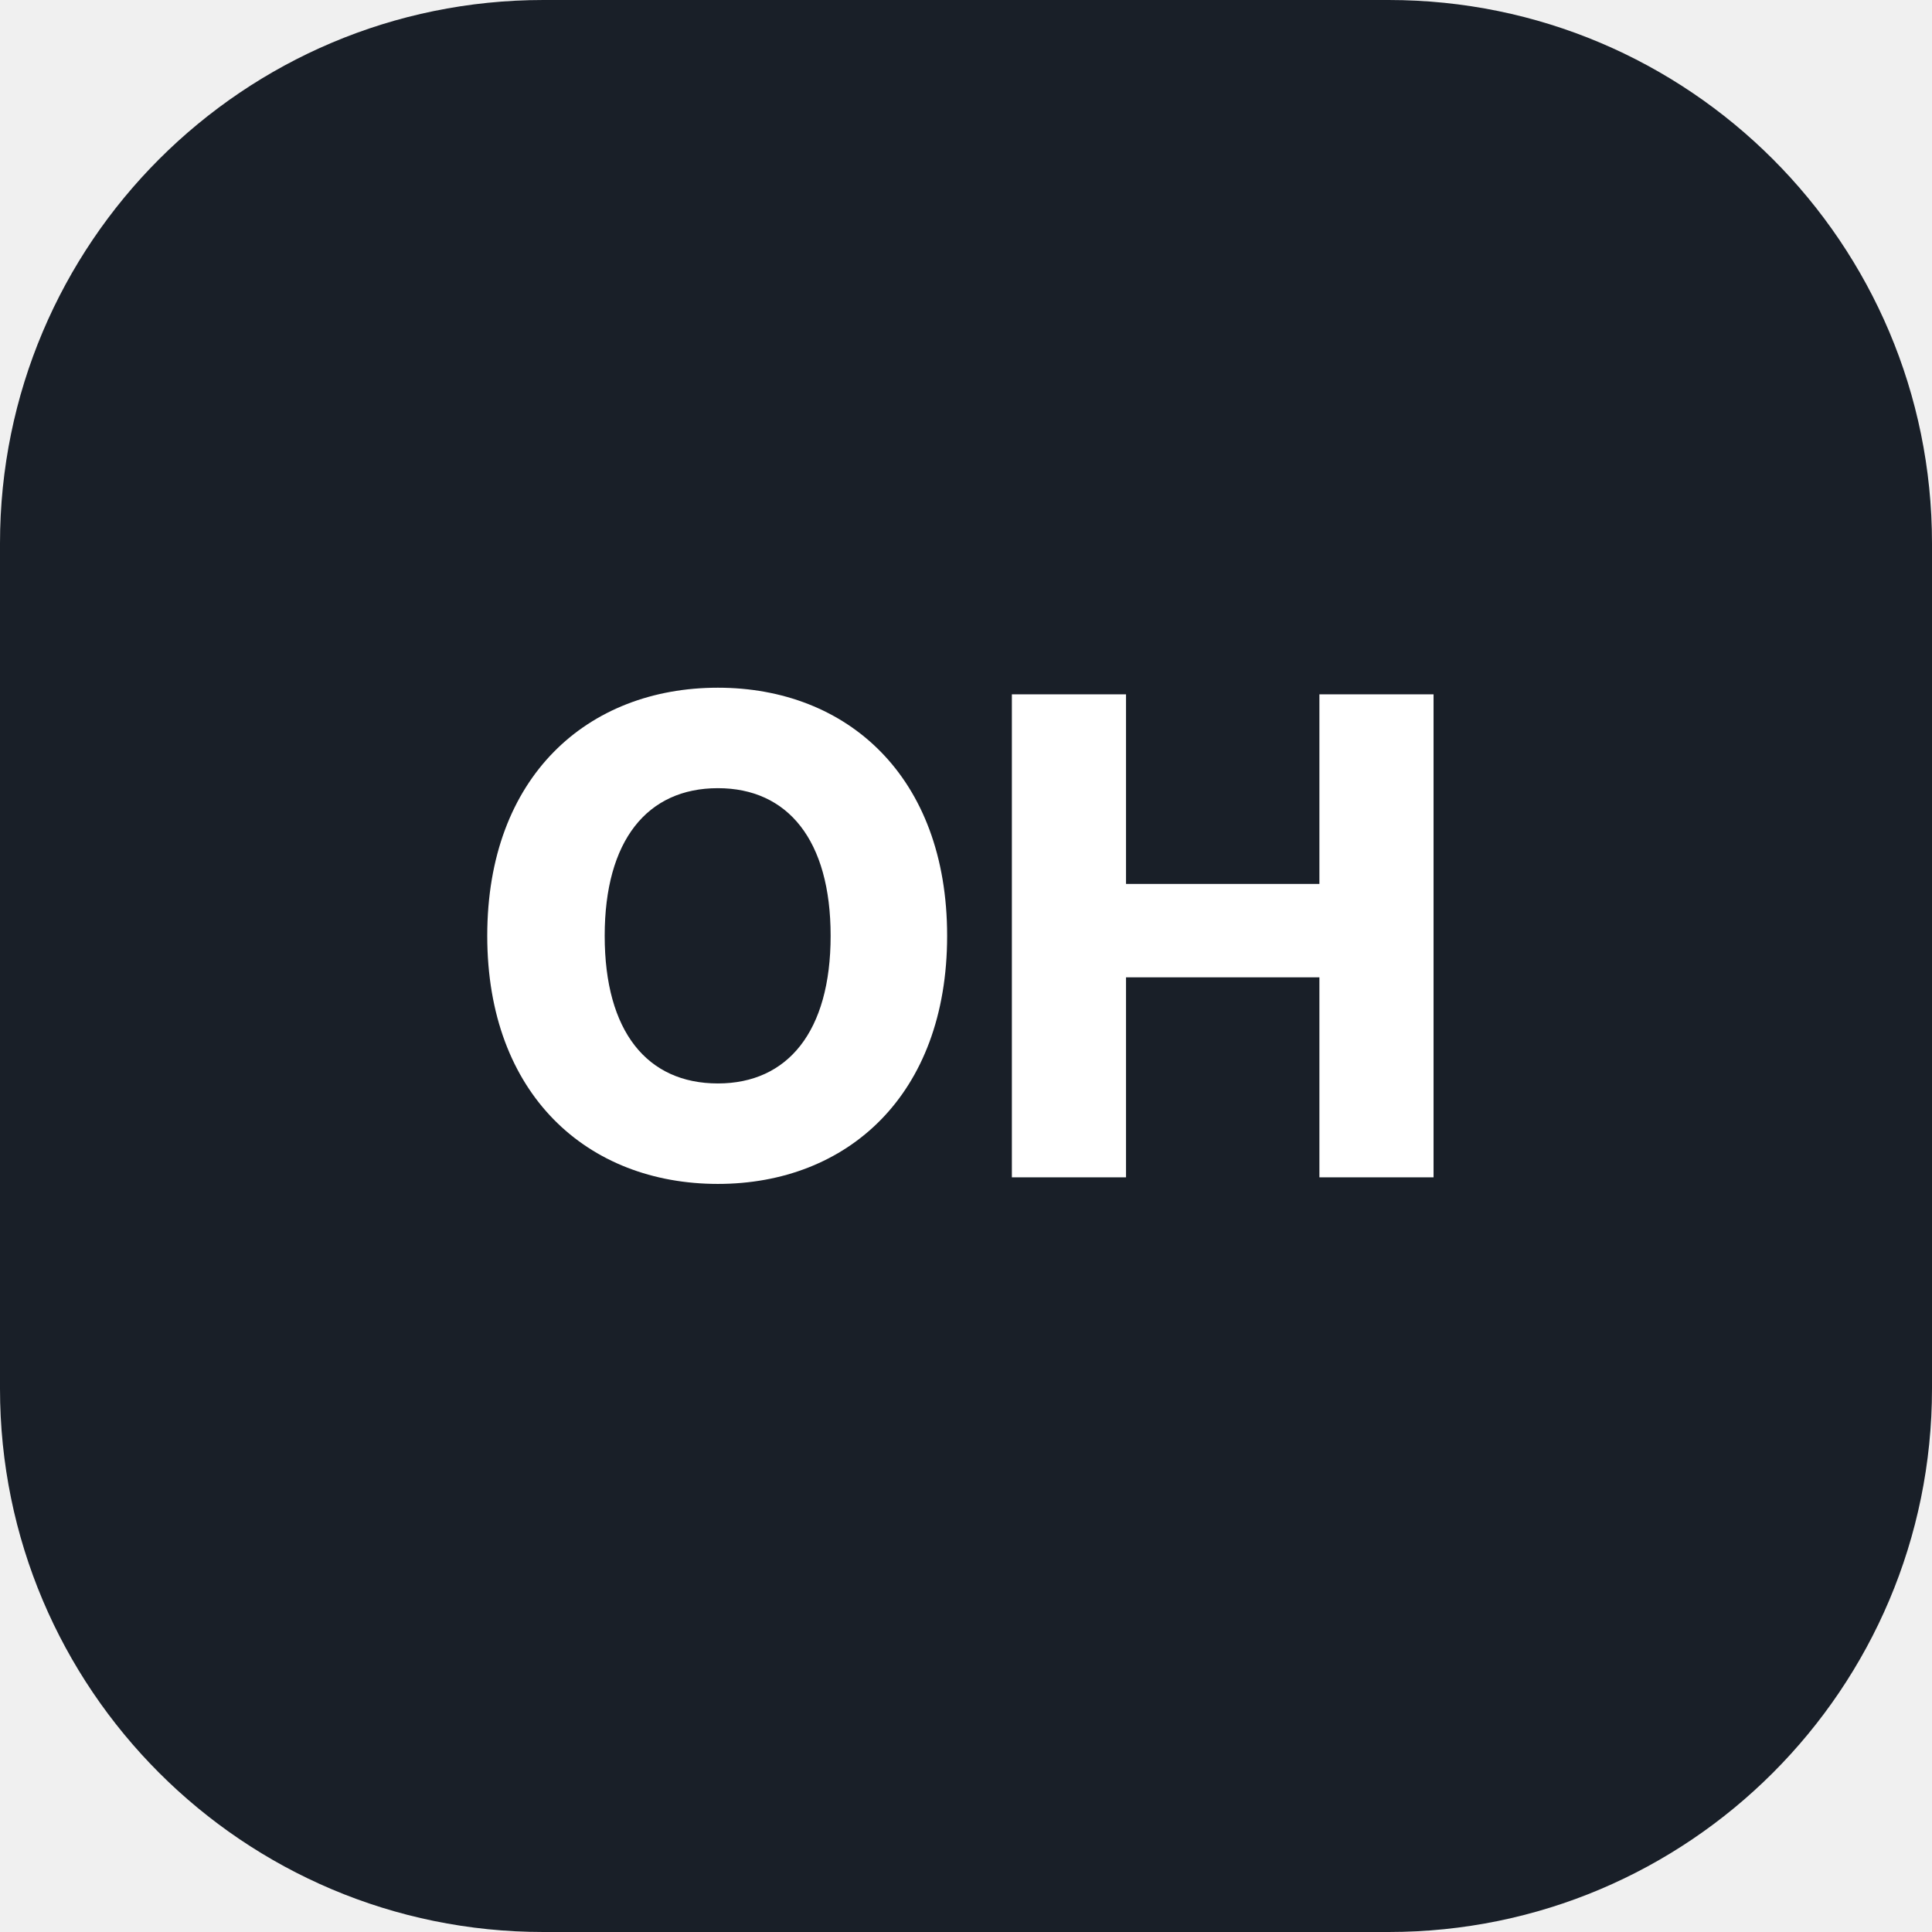
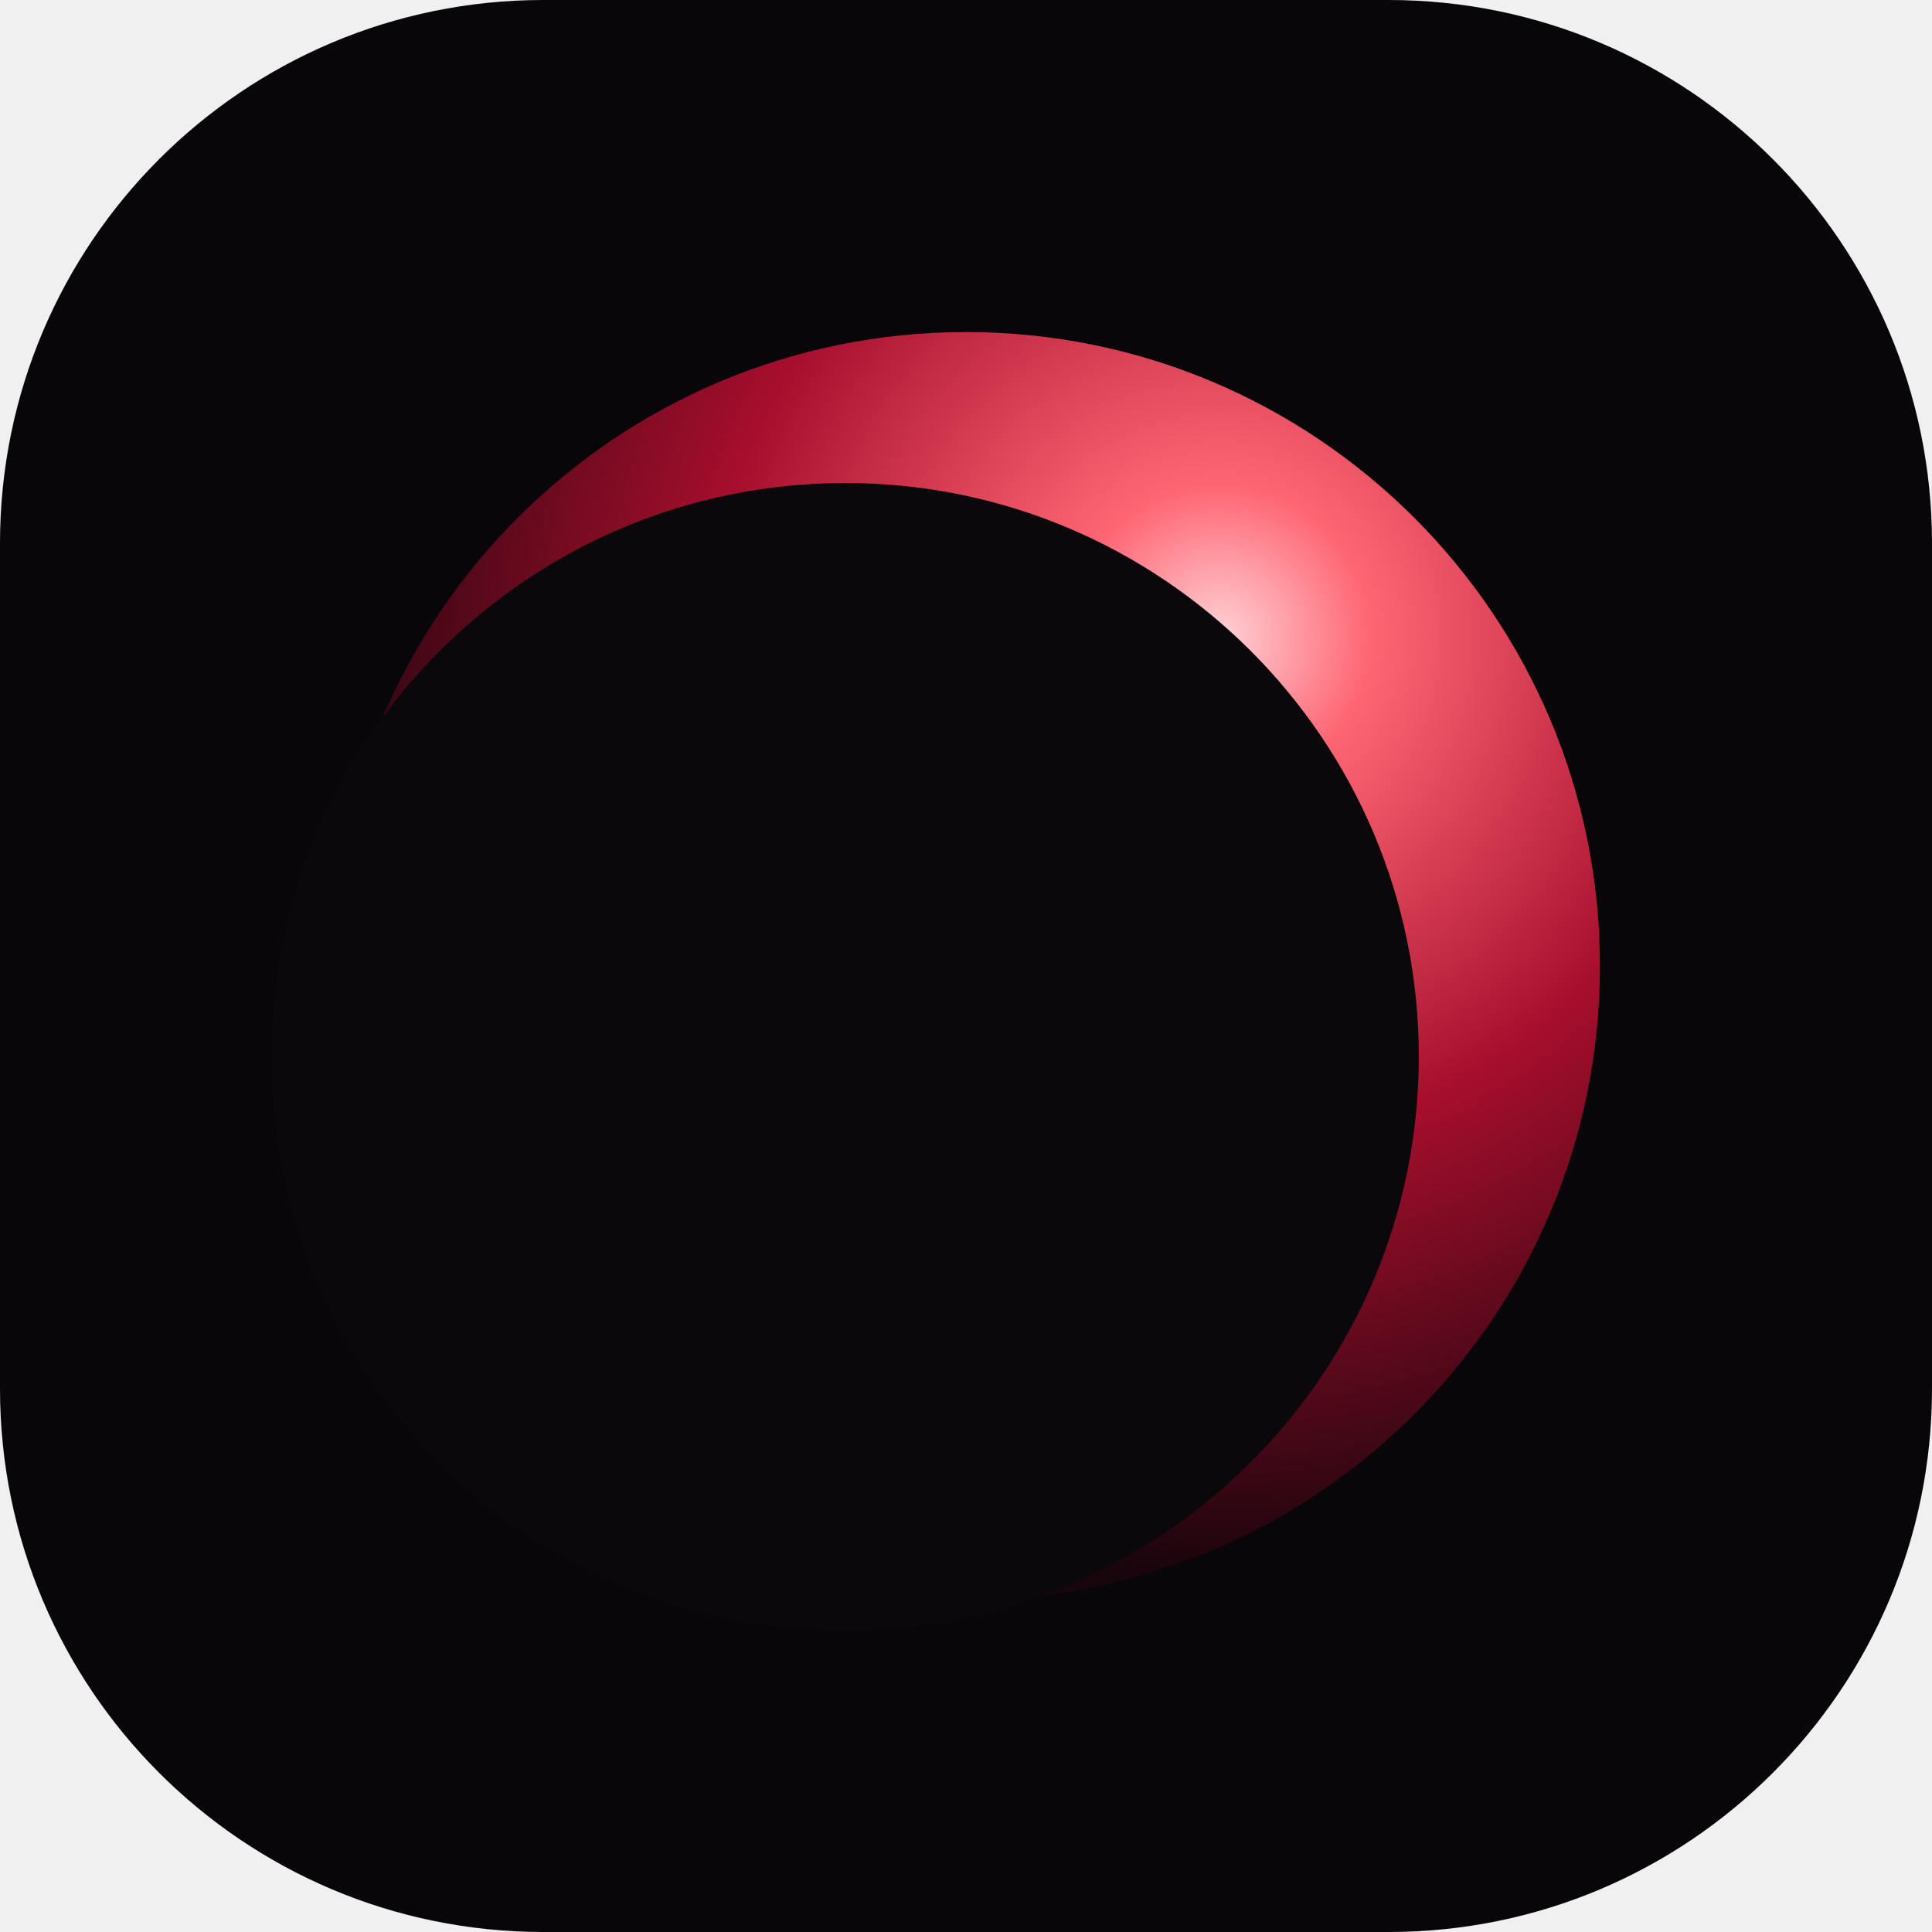
- <svg xmlns="http://www.w3.org/2000/svg" viewBox="0 0 64 64" role="img" aria-label="OH">
-   <rect width="64" height="64" rx="18" fill="#191f28" />
-   <text x="32" y="39" fill="#fff" font-family="-apple-system, BlinkMacSystemFont, Segoe UI, sans-serif" font-size="22" font-weight="800" text-anchor="middle">OH</text>
+ <svg xmlns="http://www.w3.org/2000/svg" viewBox="0 0 64 64" role="img" aria-label="붉은 일식">
+   <defs>
+     <radialGradient id="glow" cx="70%" cy="24%" r="74%">
+       <stop offset="0" stop-color="#ffd2d7" />
+       <stop offset="0.16" stop-color="#ff6674" />
+       <stop offset="0.54" stop-color="#a70e2d" />
+       <stop offset="1" stop-color="#19050c" />
+     </radialGradient>
+   </defs>
+   <rect width="64" height="64" rx="18" fill="#080609" />
+   <circle cx="32" cy="32" r="21" fill="url(#glow)" />
+   <circle cx="28" cy="35" r="19" fill="#0b080b" />
</svg>
